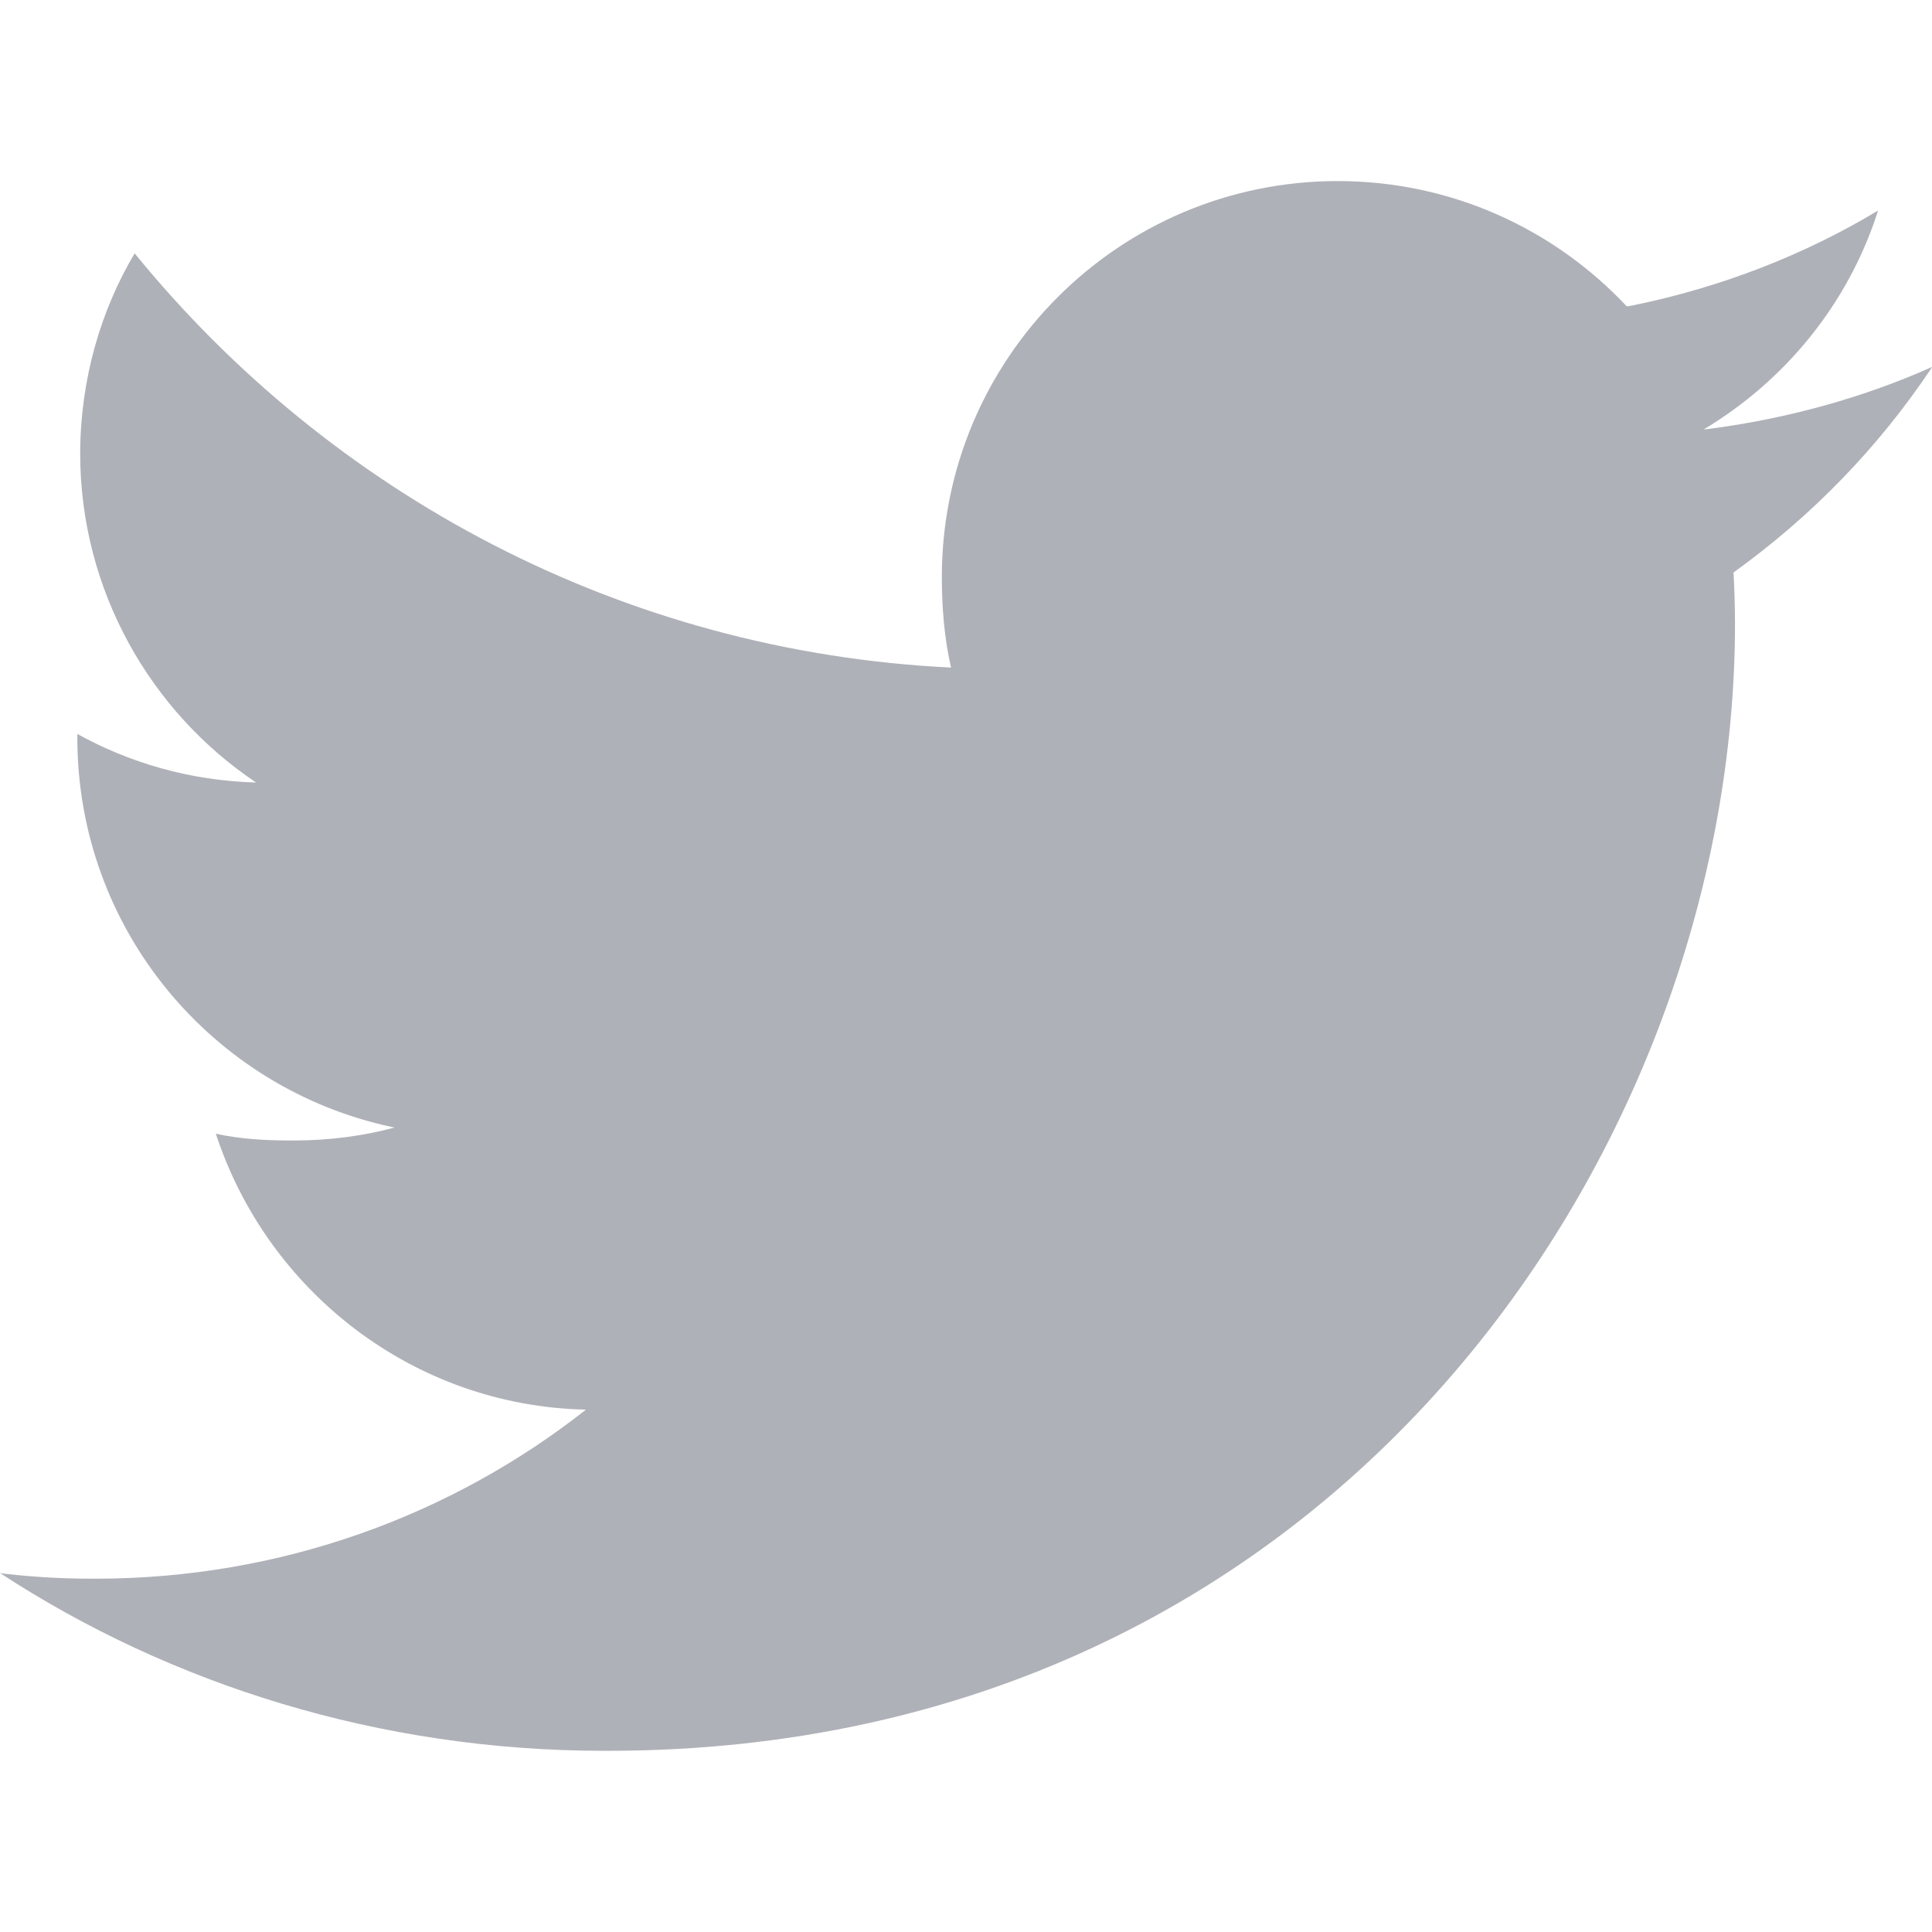
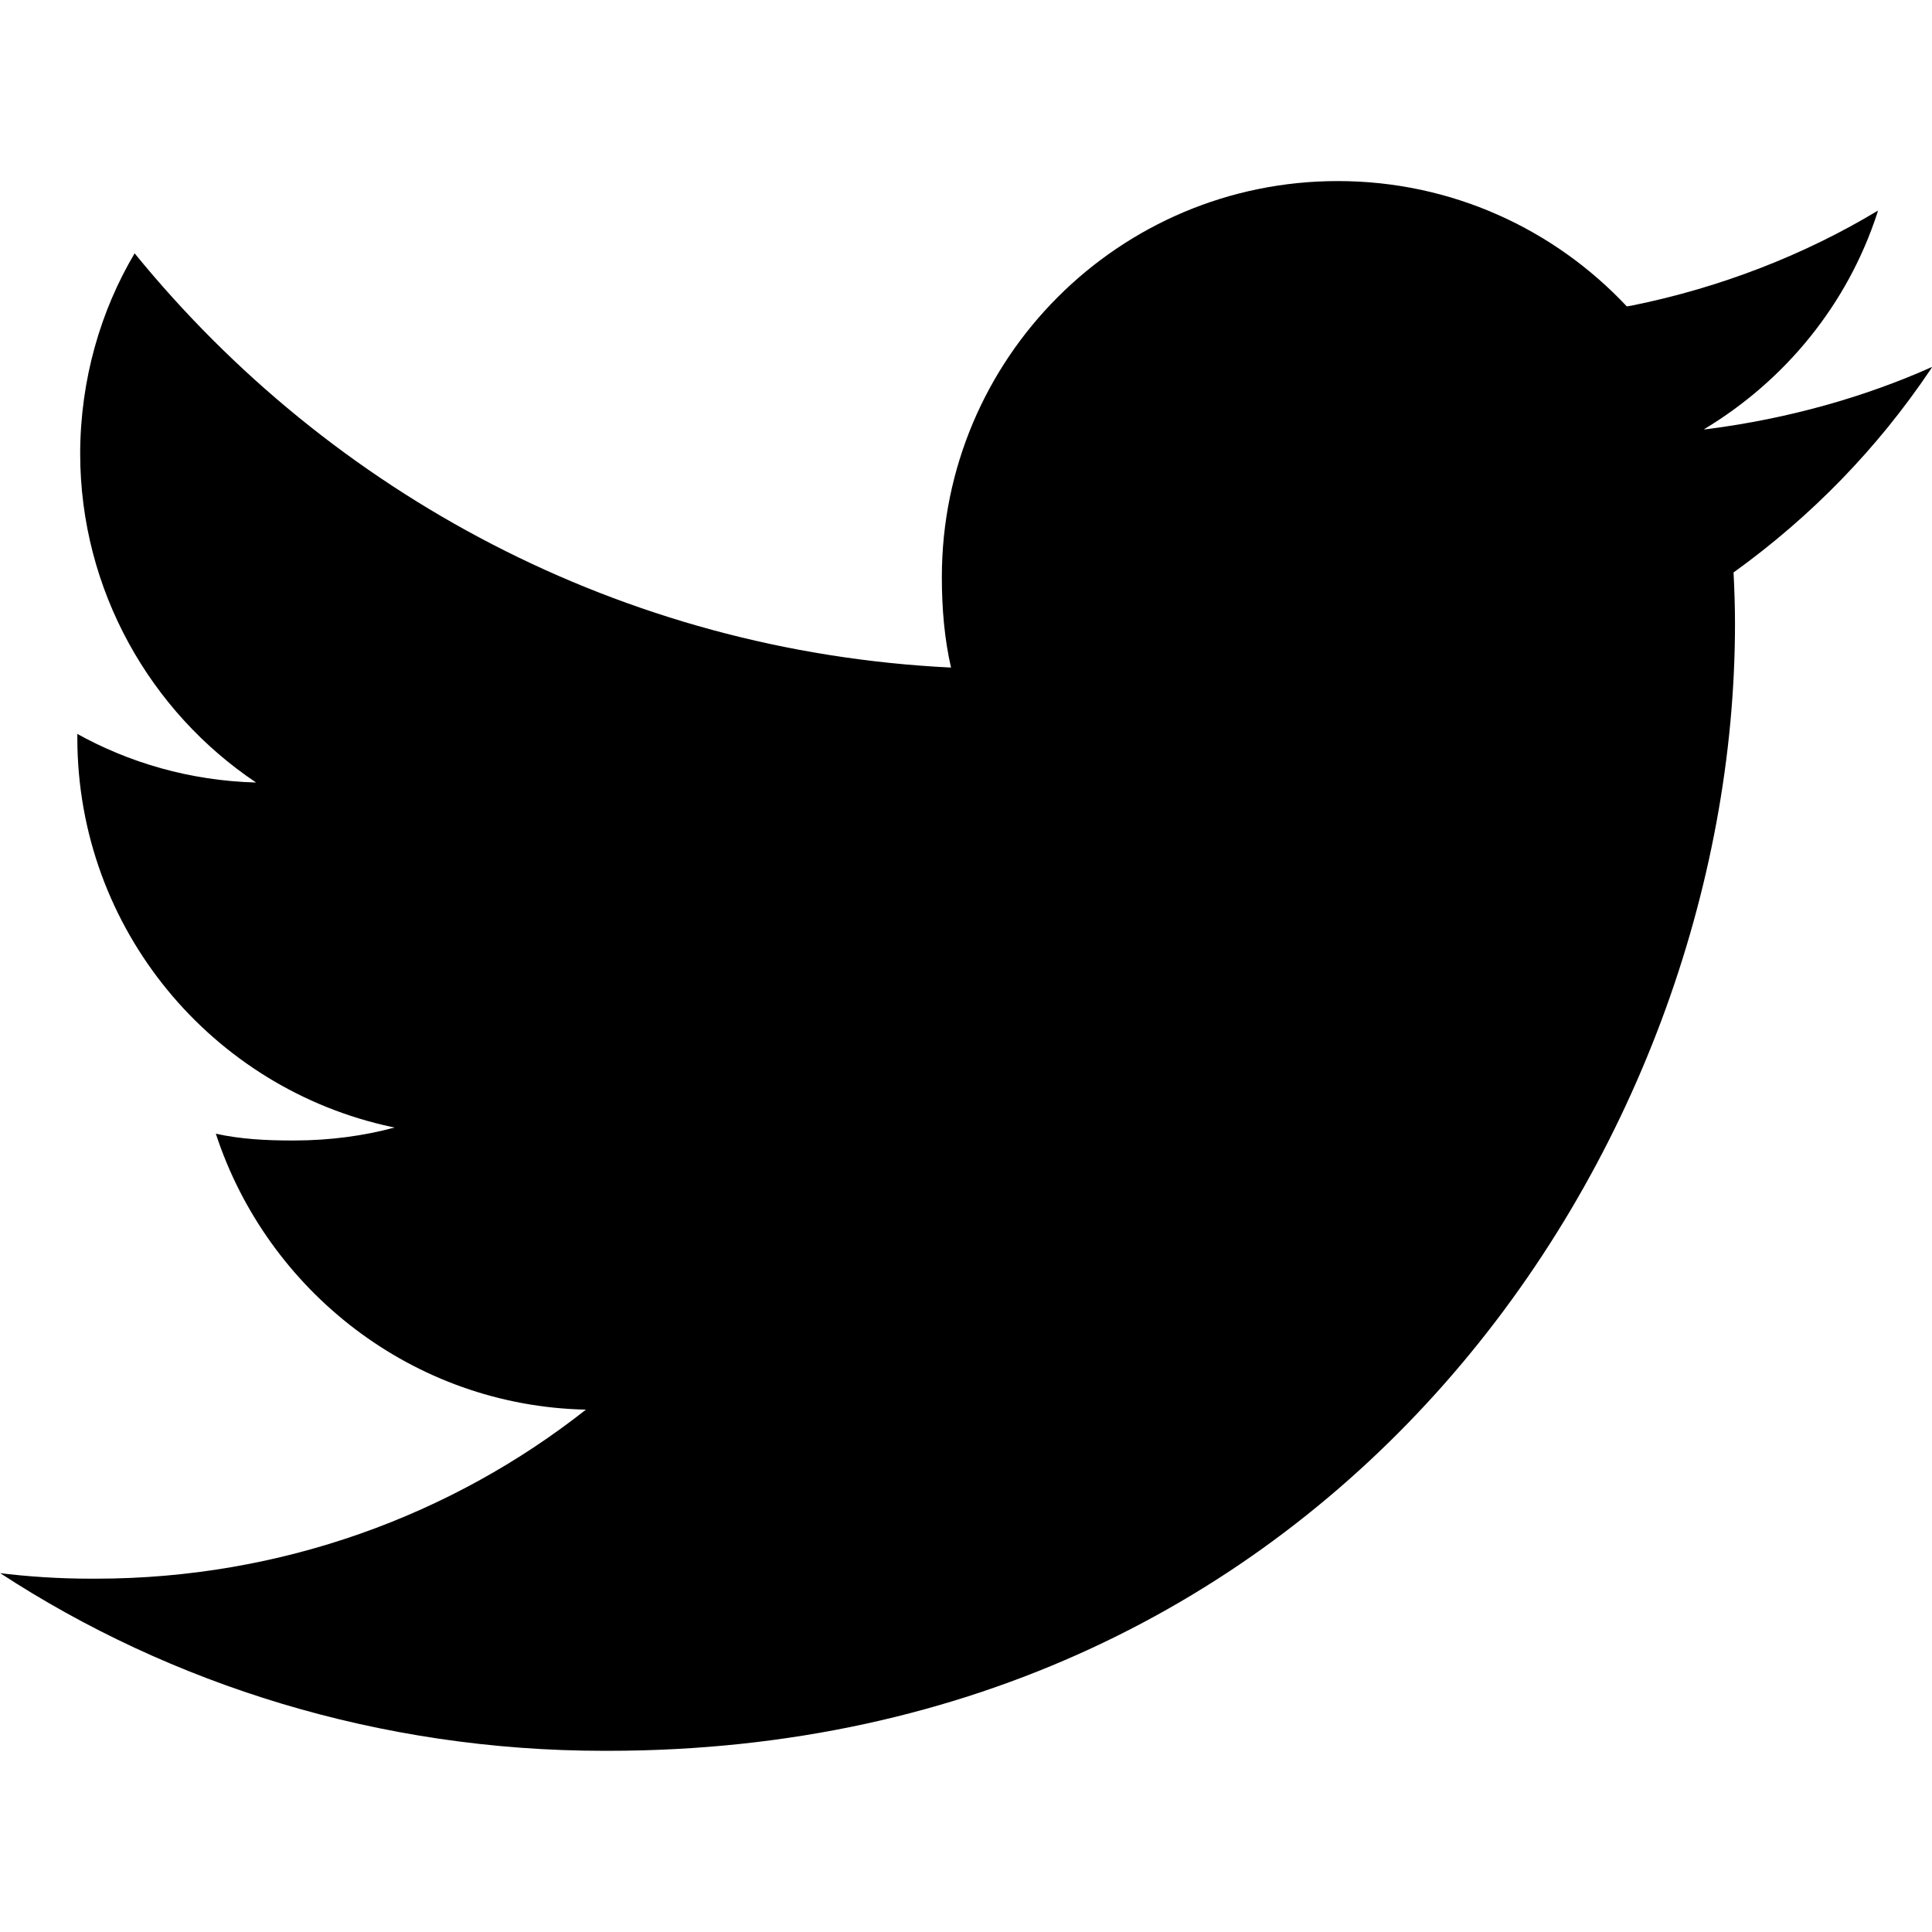
<svg xmlns="http://www.w3.org/2000/svg" version="1.1" width="32" height="32" viewBox="0 0 32 32">
-   <path fill="#afb1b8" d="M32 6.078c-1.1 0.493-2.376 0.857-3.713 1.028l-0.068 0.007c1.36-0.817 2.382-2.078 2.873-3.579l0.013-0.046c-1.197 0.722-2.591 1.273-4.076 1.573l-0.084 0.014c-1.2-1.279-2.9-2.076-4.787-2.076-3.622 0-6.558 2.936-6.558 6.558 0 0.001 0 0.003 0 0.004v-0c0 0.52 0.043 1.021 0.152 1.496-5.454-0.266-10.28-2.88-13.522-6.861-0.564 0.949-0.899 2.092-0.902 3.313v0.001c0 2.272 1.171 4.286 2.914 5.451-1.091-0.030-2.107-0.325-2.994-0.823l0.033 0.017v0.072c0.003 3.165 2.236 5.807 5.213 6.44l0.043 0.008c-0.499 0.136-1.071 0.215-1.662 0.215-0.020 0-0.041-0-0.061-0l0.003 0c-0.419 0-0.843-0.024-1.242-0.112 0.85 2.598 3.261 4.509 6.13 4.57-2.215 1.746-5.045 2.8-8.122 2.8-0.004 0-0.008 0-0.013 0h0.001c-0.018 0-0.040 0-0.062 0-0.531 0-1.055-0.034-1.569-0.099l0.061 0.006c2.826 1.846 6.287 2.944 10.004 2.944 0.021 0 0.042-0 0.063-0h-0.003c12.072 0 18.672-10 18.672-18.669 0-0.288-0.010-0.57-0.024-0.848 1.299-0.936 2.39-2.064 3.258-3.355l0.030-0.047z" />
+   <path d="M32 6.078c-1.1 0.493-2.376 0.857-3.713 1.028l-0.068 0.007c1.36-0.817 2.382-2.078 2.873-3.579l0.013-0.046c-1.197 0.722-2.591 1.273-4.076 1.573l-0.084 0.014c-1.2-1.279-2.9-2.076-4.787-2.076-3.622 0-6.558 2.936-6.558 6.558 0 0.001 0 0.003 0 0.004v-0c0 0.52 0.043 1.021 0.152 1.496-5.454-0.266-10.28-2.88-13.522-6.861-0.564 0.949-0.899 2.092-0.902 3.313v0.001c0 2.272 1.171 4.286 2.914 5.451-1.091-0.030-2.107-0.325-2.994-0.823l0.033 0.017v0.072c0.003 3.165 2.236 5.807 5.213 6.44l0.043 0.008c-0.499 0.136-1.071 0.215-1.662 0.215-0.020 0-0.041-0-0.061-0l0.003 0c-0.419 0-0.843-0.024-1.242-0.112 0.85 2.598 3.261 4.509 6.13 4.57-2.215 1.746-5.045 2.8-8.122 2.8-0.004 0-0.008 0-0.013 0h0.001c-0.018 0-0.040 0-0.062 0-0.531 0-1.055-0.034-1.569-0.099l0.061 0.006c2.826 1.846 6.287 2.944 10.004 2.944 0.021 0 0.042-0 0.063-0h-0.003c12.072 0 18.672-10 18.672-18.669 0-0.288-0.010-0.57-0.024-0.848 1.299-0.936 2.39-2.064 3.258-3.355l0.030-0.047z" />
</svg>
